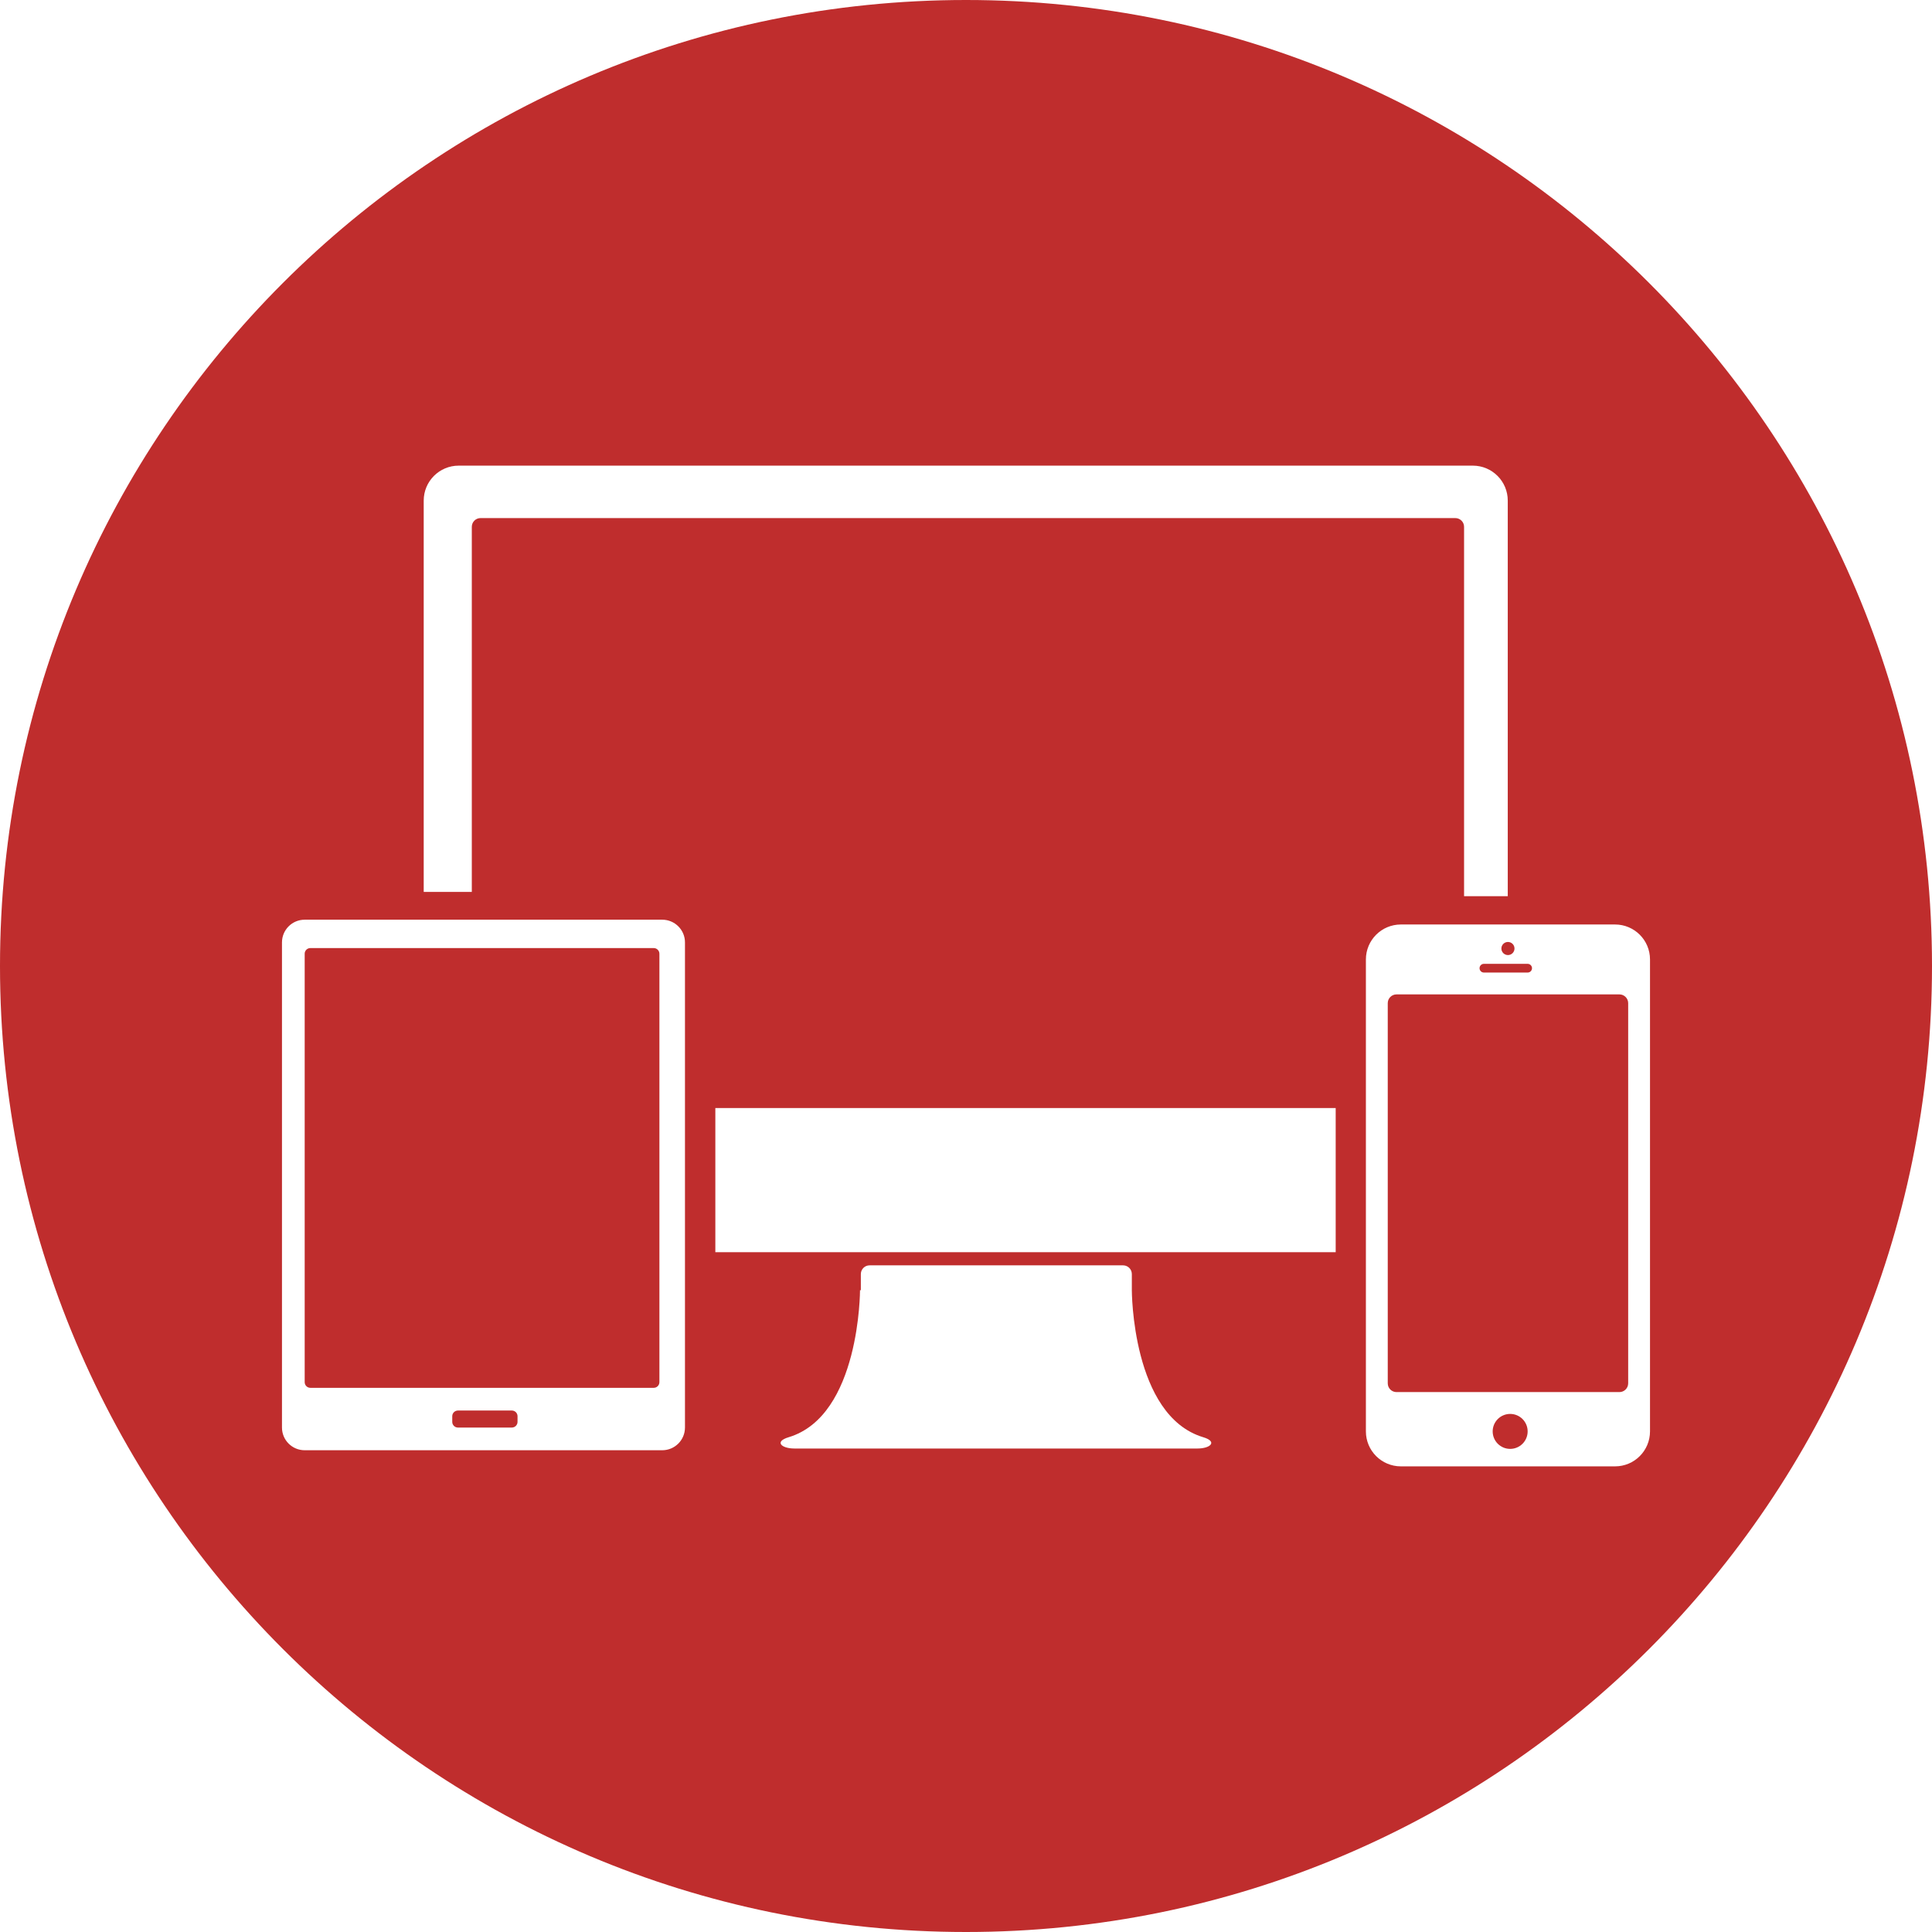
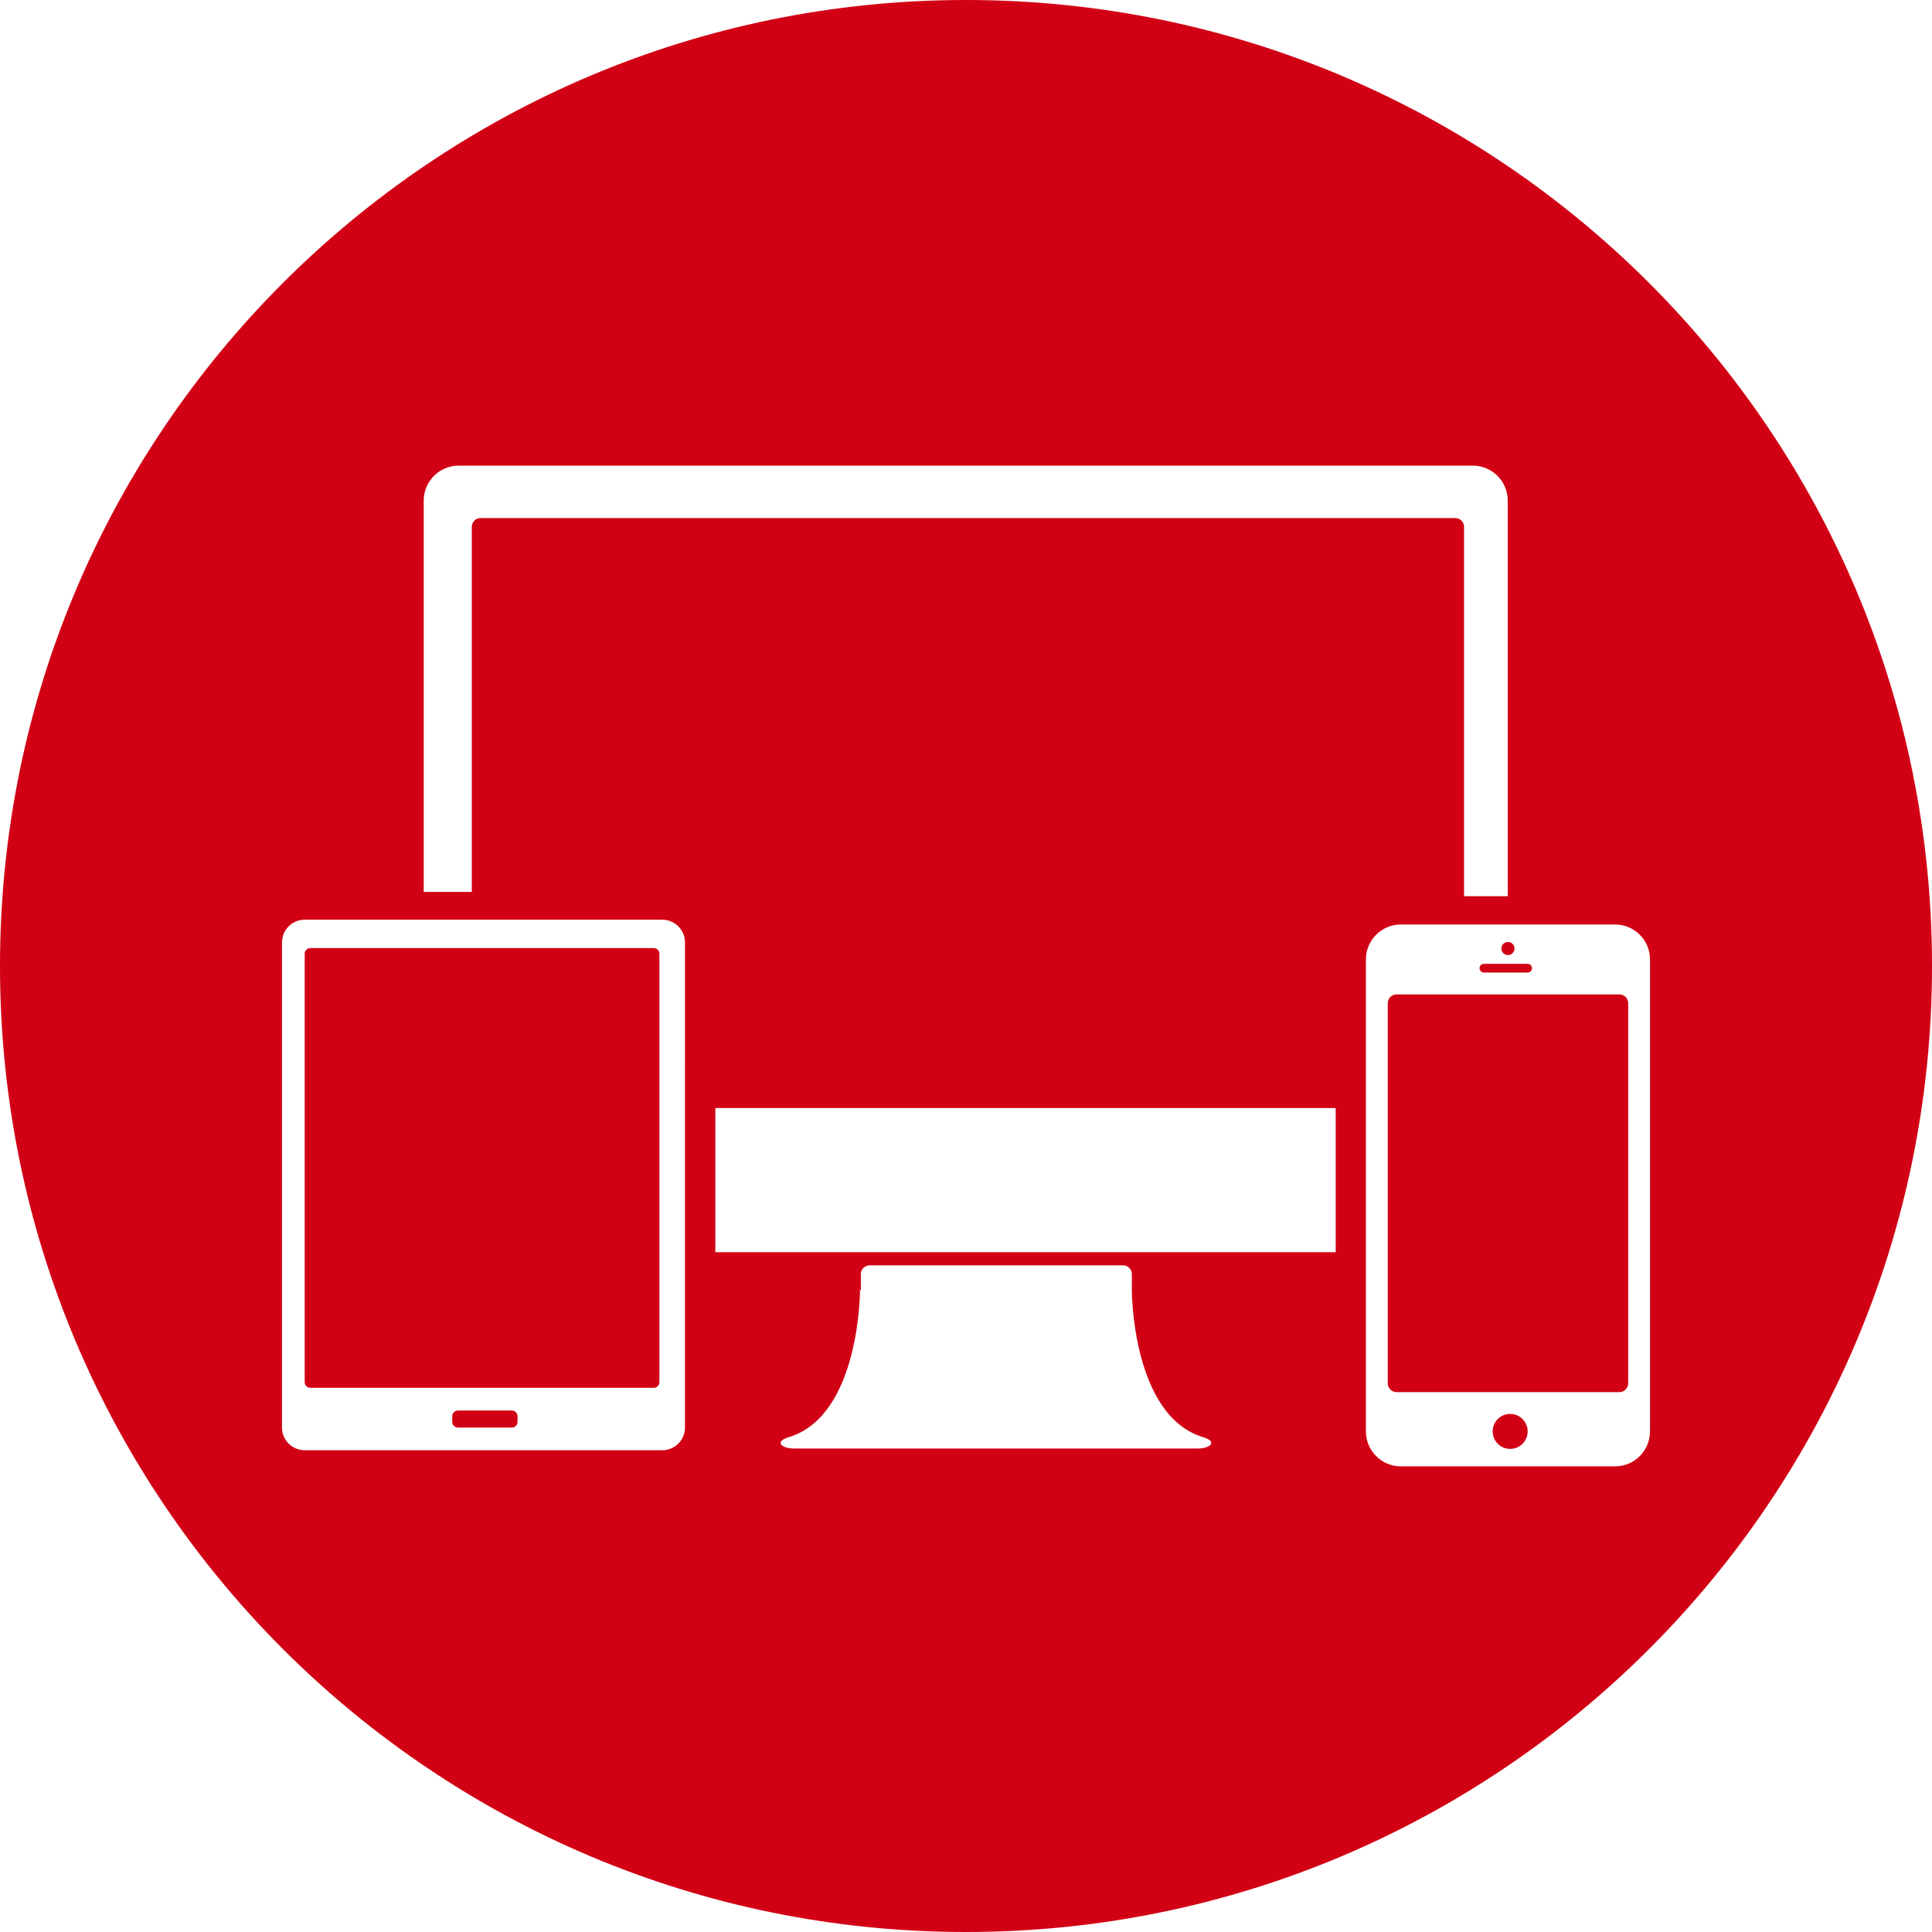
- <svg xmlns="http://www.w3.org/2000/svg" version="1.1" baseProfile="tiny" id="Layer_1" x="0px" y="0px" width="140px" height="140px" viewBox="0 0 140 140" overflow="inherit" xml:space="preserve">
+ <svg xmlns="http://www.w3.org/2000/svg" version="1.1" id="Layer_1" x="0px" y="0px" width="140px" height="140px" viewBox="0 0 140 140" enable-background="new 0 0 140 140" xml:space="preserve">
  <g>
-     <circle fill="#BF2D2D" cx="109.271" cy="68.733" r="0.475" />
-     <path fill="#BF2D2D" d="M107.531,70.475h3.166c0.177,0,0.318-0.142,0.318-0.316s-0.142-0.316-0.318-0.316h-3.166   c-0.177,0-0.317,0.142-0.317,0.316S107.354,70.475,107.531,70.475z" />
-     <path fill="#BF2D2D" d="M37.091,102.213h-3.907c-0.228,0-0.412,0.184-0.412,0.41v0.412c0,0.226,0.184,0.411,0.412,0.411h3.907   c0.227,0,0.411-0.186,0.411-0.411v-0.412C37.502,102.396,37.318,102.213,37.091,102.213z" />
-     <path fill="#BF2D2D" d="M47.373,68.701H22.489c-0.227,0-0.411,0.185-0.411,0.411h0.001v31.044c0,0.228,0.184,0.411,0.41,0.411   h24.883c0.227,0,0.411-0.184,0.411-0.411V69.112C47.783,68.886,47.599,68.701,47.373,68.701z" />
-     <circle fill="#BF2D2D" cx="109.432" cy="103.725" r="1.267" />
-     <path fill="#BF2D2D" d="M117.351,72.058h-16.155c-0.351,0-0.634,0.284-0.634,0.634v27.55c0,0.35,0.283,0.634,0.634,0.634h16.155   c0.348,0,0.633-0.284,0.633-0.634v-27.55C117.983,72.342,117.698,72.058,117.351,72.058z" />
-     <path fill="#BF2D2D" d="M70,0C31.34,0,0,31.34,0,70s31.34,70,70,70c38.661,0,70-31.34,70-70S108.661,0,70,0z M30.704,36.275   c0-1.399,1.135-2.533,2.535-2.533h73.487c1.397,0,2.532,1.134,2.532,2.533V64.94h-3.166V38.175c0-0.35-0.284-0.633-0.635-0.633   H34.822c-0.35,0-0.633,0.283-0.633,0.633v26.456h-3.485V36.275z M49.635,103.446c0,0.907-0.737,1.644-1.646,1.644H22.078   c-0.908,0-1.645-0.736-1.645-1.644V68.29c0-0.908,0.737-1.645,1.645-1.645H47.99c0.909,0,1.646,0.736,1.646,1.645V103.446z    M86.771,104.965H73.196c-0.3,0-0.47,0-0.47,0H57.569c-0.95,0-1.477-0.502-0.422-0.818c5.185-1.555,5.173-10.661,5.173-10.661   l0.06,0.014v-1.175c0-0.349,0.283-0.633,0.632-0.633h18.371c0.351,0,0.634,0.284,0.634,0.633v1.161c0,0-0.011,9.106,5.175,10.661   C88.248,104.463,87.72,104.965,86.771,104.965z M96.789,90.74H51.836V80.292h44.953V90.74z M117.033,106.258h-15.521   c-1.4,0-2.534-1.135-2.534-2.533V69.525c0-1.399,1.134-2.533,2.534-2.533h15.521c1.398,0,2.533,1.134,2.533,2.533v34.198   C119.566,105.123,118.433,106.258,117.033,106.258z" />
+     <circle fill="#D10014" cx="109.271" cy="68.733" r="0.475" />
+     <path fill="#D10014" d="M107.531,70.475h3.166c0.177,0,0.318-0.142,0.318-0.316c0-0.174-0.143-0.316-0.318-0.316h-3.166   c-0.178,0-0.317,0.142-0.317,0.316C107.214,70.333,107.354,70.475,107.531,70.475z" />
+     <path fill="#D10014" d="M37.091,102.213h-3.907c-0.228,0-0.412,0.184-0.412,0.41v0.412c0,0.226,0.184,0.411,0.412,0.411h3.907   c0.227,0,0.411-0.187,0.411-0.411v-0.412C37.502,102.396,37.318,102.213,37.091,102.213z" />
+     <path fill="#D10014" d="M47.373,68.701H22.489c-0.227,0-0.411,0.185-0.411,0.411h0.001v31.044c0,0.228,0.184,0.41,0.41,0.41h24.883   c0.227,0,0.411-0.184,0.411-0.41V69.112C47.783,68.886,47.599,68.701,47.373,68.701z" />
+     <circle fill="#D10014" cx="109.432" cy="103.725" r="1.267" />
+     <path fill="#D10014" d="M117.352,72.059h-16.156c-0.351,0-0.633,0.283-0.633,0.633v27.551c0,0.35,0.282,0.634,0.633,0.634h16.156   c0.348,0,0.633-0.284,0.633-0.634V72.691C117.982,72.342,117.698,72.059,117.352,72.059z" />
+     <path fill="#D10014" d="M70,0C31.34,0,0,31.34,0,70s31.34,70,70,70c38.661,0,70-31.34,70-70S108.661,0,70,0z M30.704,36.275   c0-1.399,1.135-2.533,2.535-2.533h73.487c1.396,0,2.531,1.134,2.531,2.533V64.94h-3.166V38.175c0-0.35-0.283-0.633-0.635-0.633   H34.822c-0.35,0-0.633,0.283-0.633,0.633v26.456h-3.485V36.275z M49.635,103.446c0,0.907-0.737,1.644-1.646,1.644H22.078   c-0.908,0-1.645-0.736-1.645-1.644V68.29c0-0.908,0.737-1.645,1.645-1.645H47.99c0.909,0,1.646,0.736,1.646,1.645L49.635,103.446   L49.635,103.446z M86.771,104.965H73.195c-0.299,0-0.469,0-0.469,0H57.569c-0.95,0-1.477-0.502-0.422-0.818   c5.185-1.555,5.173-10.66,5.173-10.66l0.06,0.014v-1.175c0-0.349,0.283-0.634,0.632-0.634h18.371c0.352,0,0.635,0.285,0.635,0.634   v1.161c0,0-0.012,9.105,5.174,10.66C88.248,104.463,87.72,104.965,86.771,104.965z M96.789,90.74H51.836V80.292h44.953V90.74z    M117.033,106.258h-15.521c-1.4,0-2.533-1.135-2.533-2.533v-34.2c0-1.399,1.133-2.533,2.533-2.533h15.521   c1.398,0,2.533,1.134,2.533,2.533v34.198C119.566,105.123,118.434,106.258,117.033,106.258z" />
  </g>
</svg>
